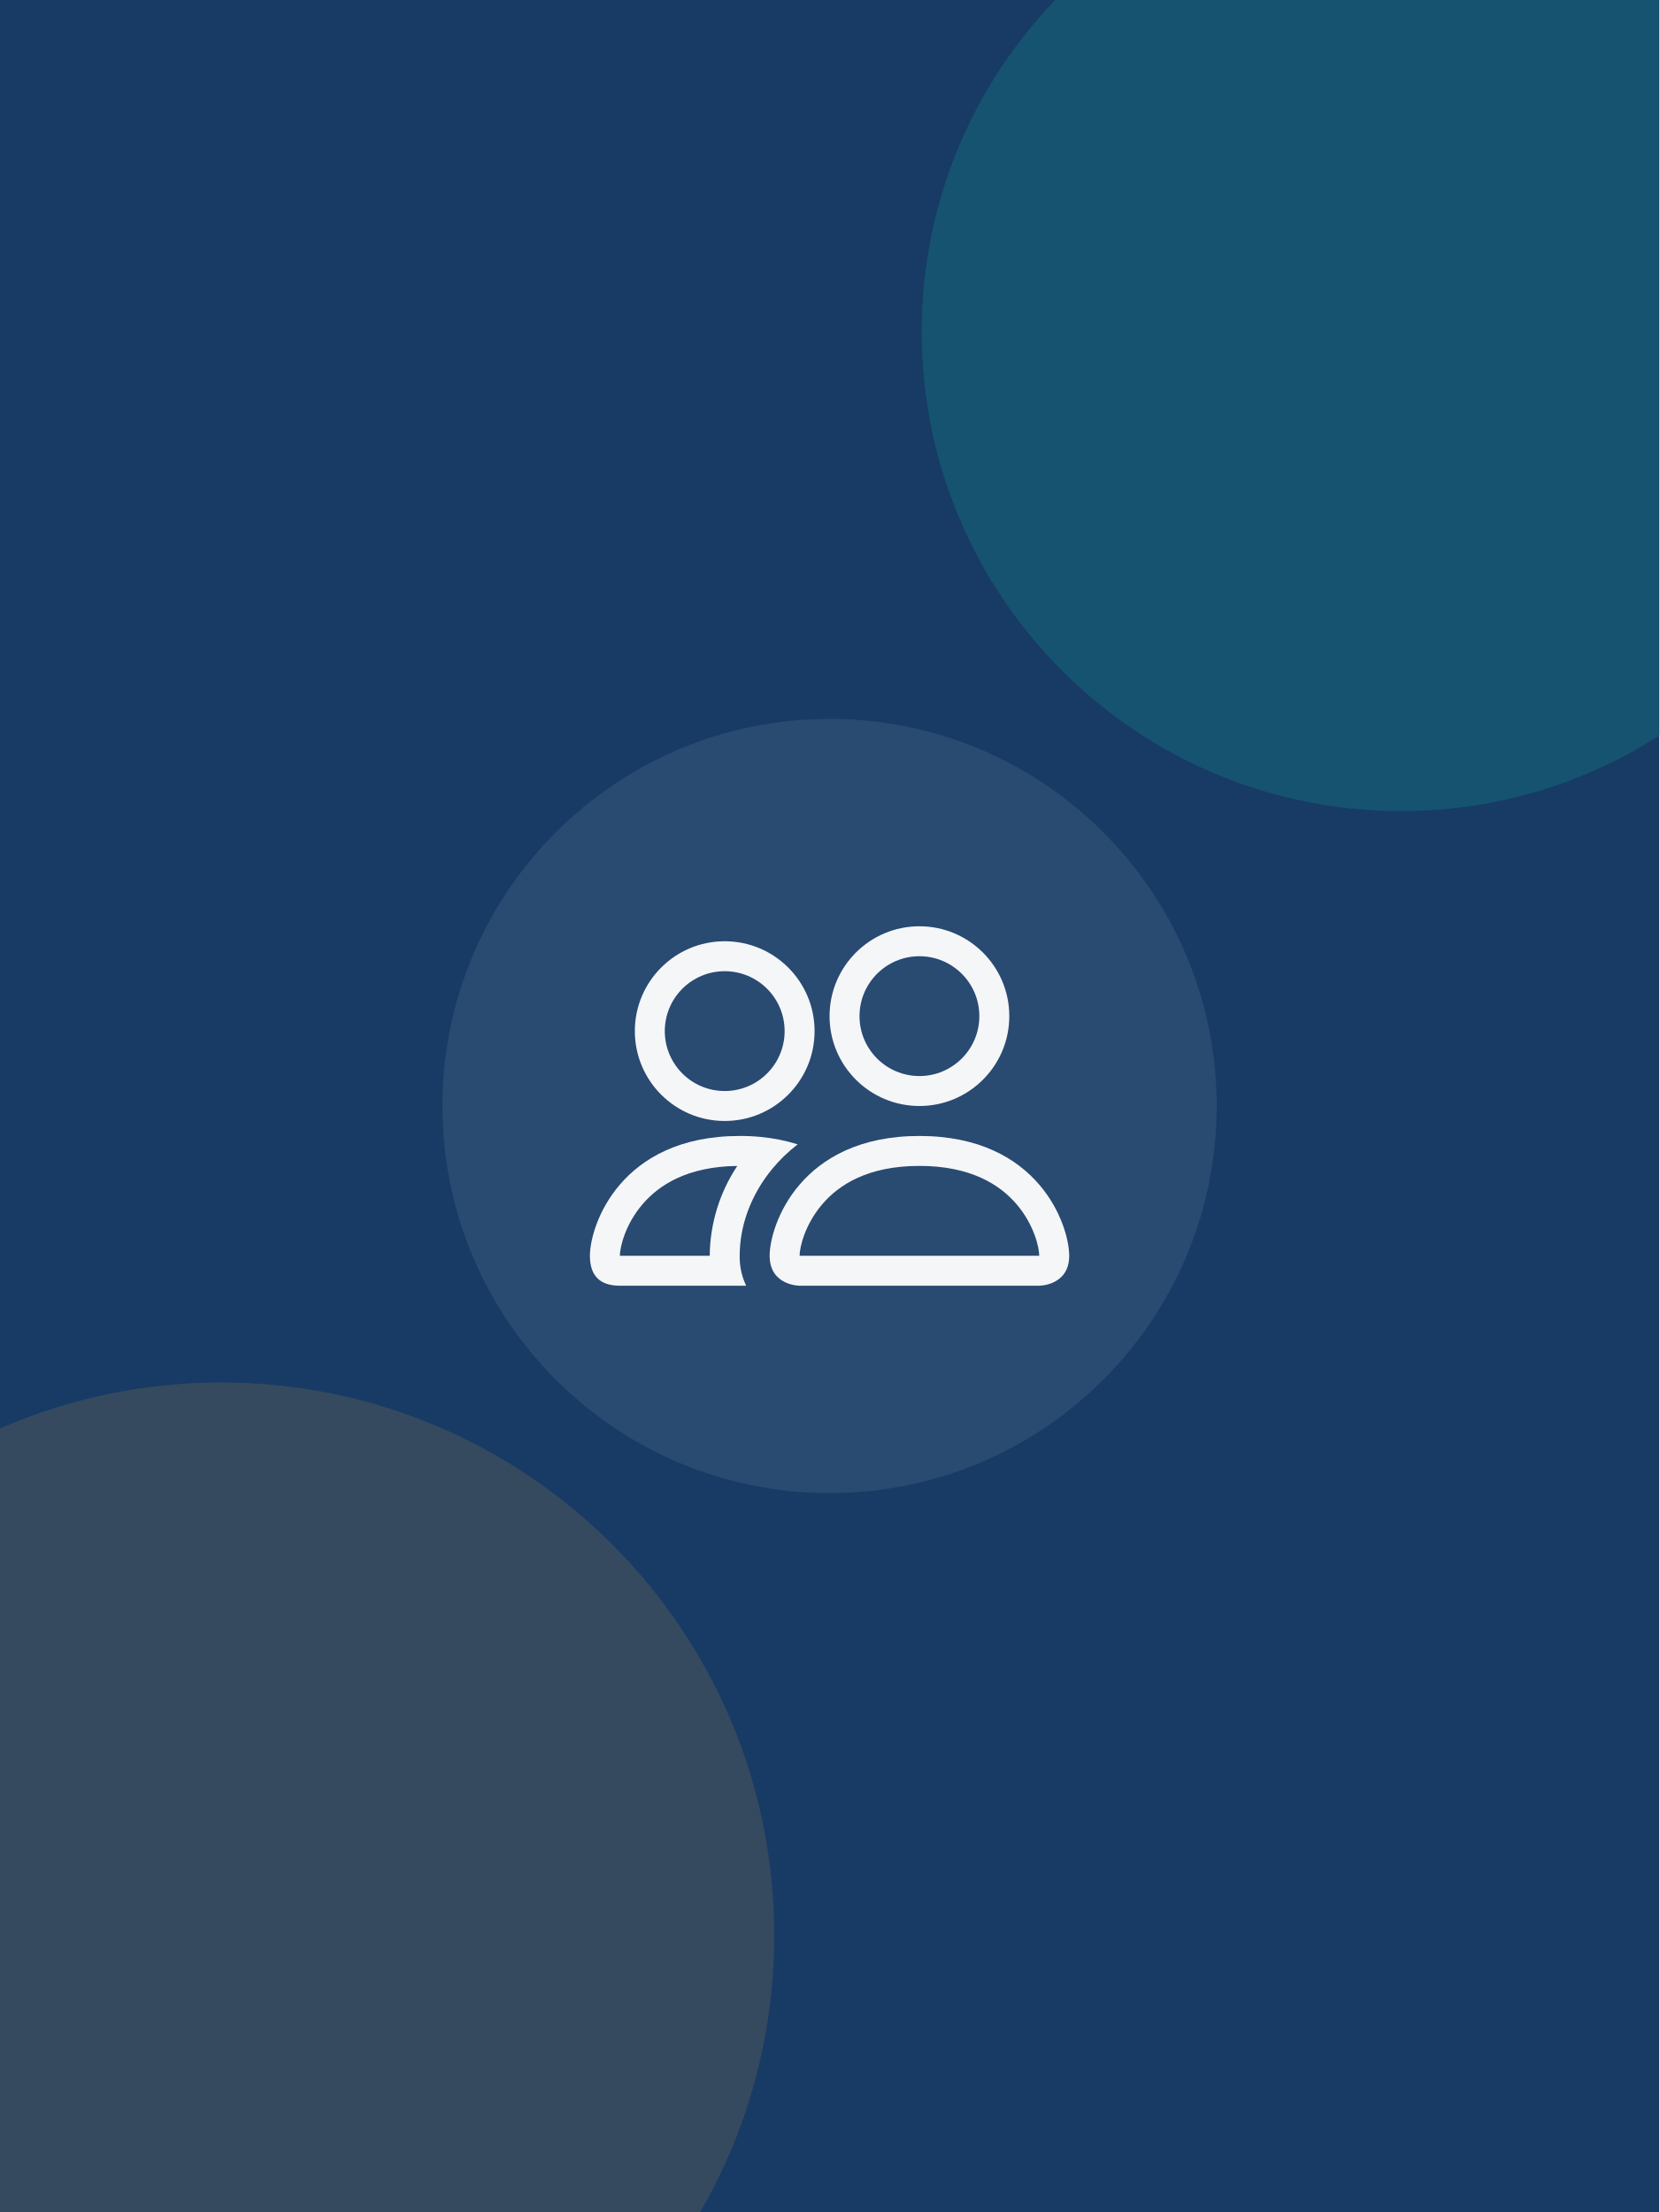
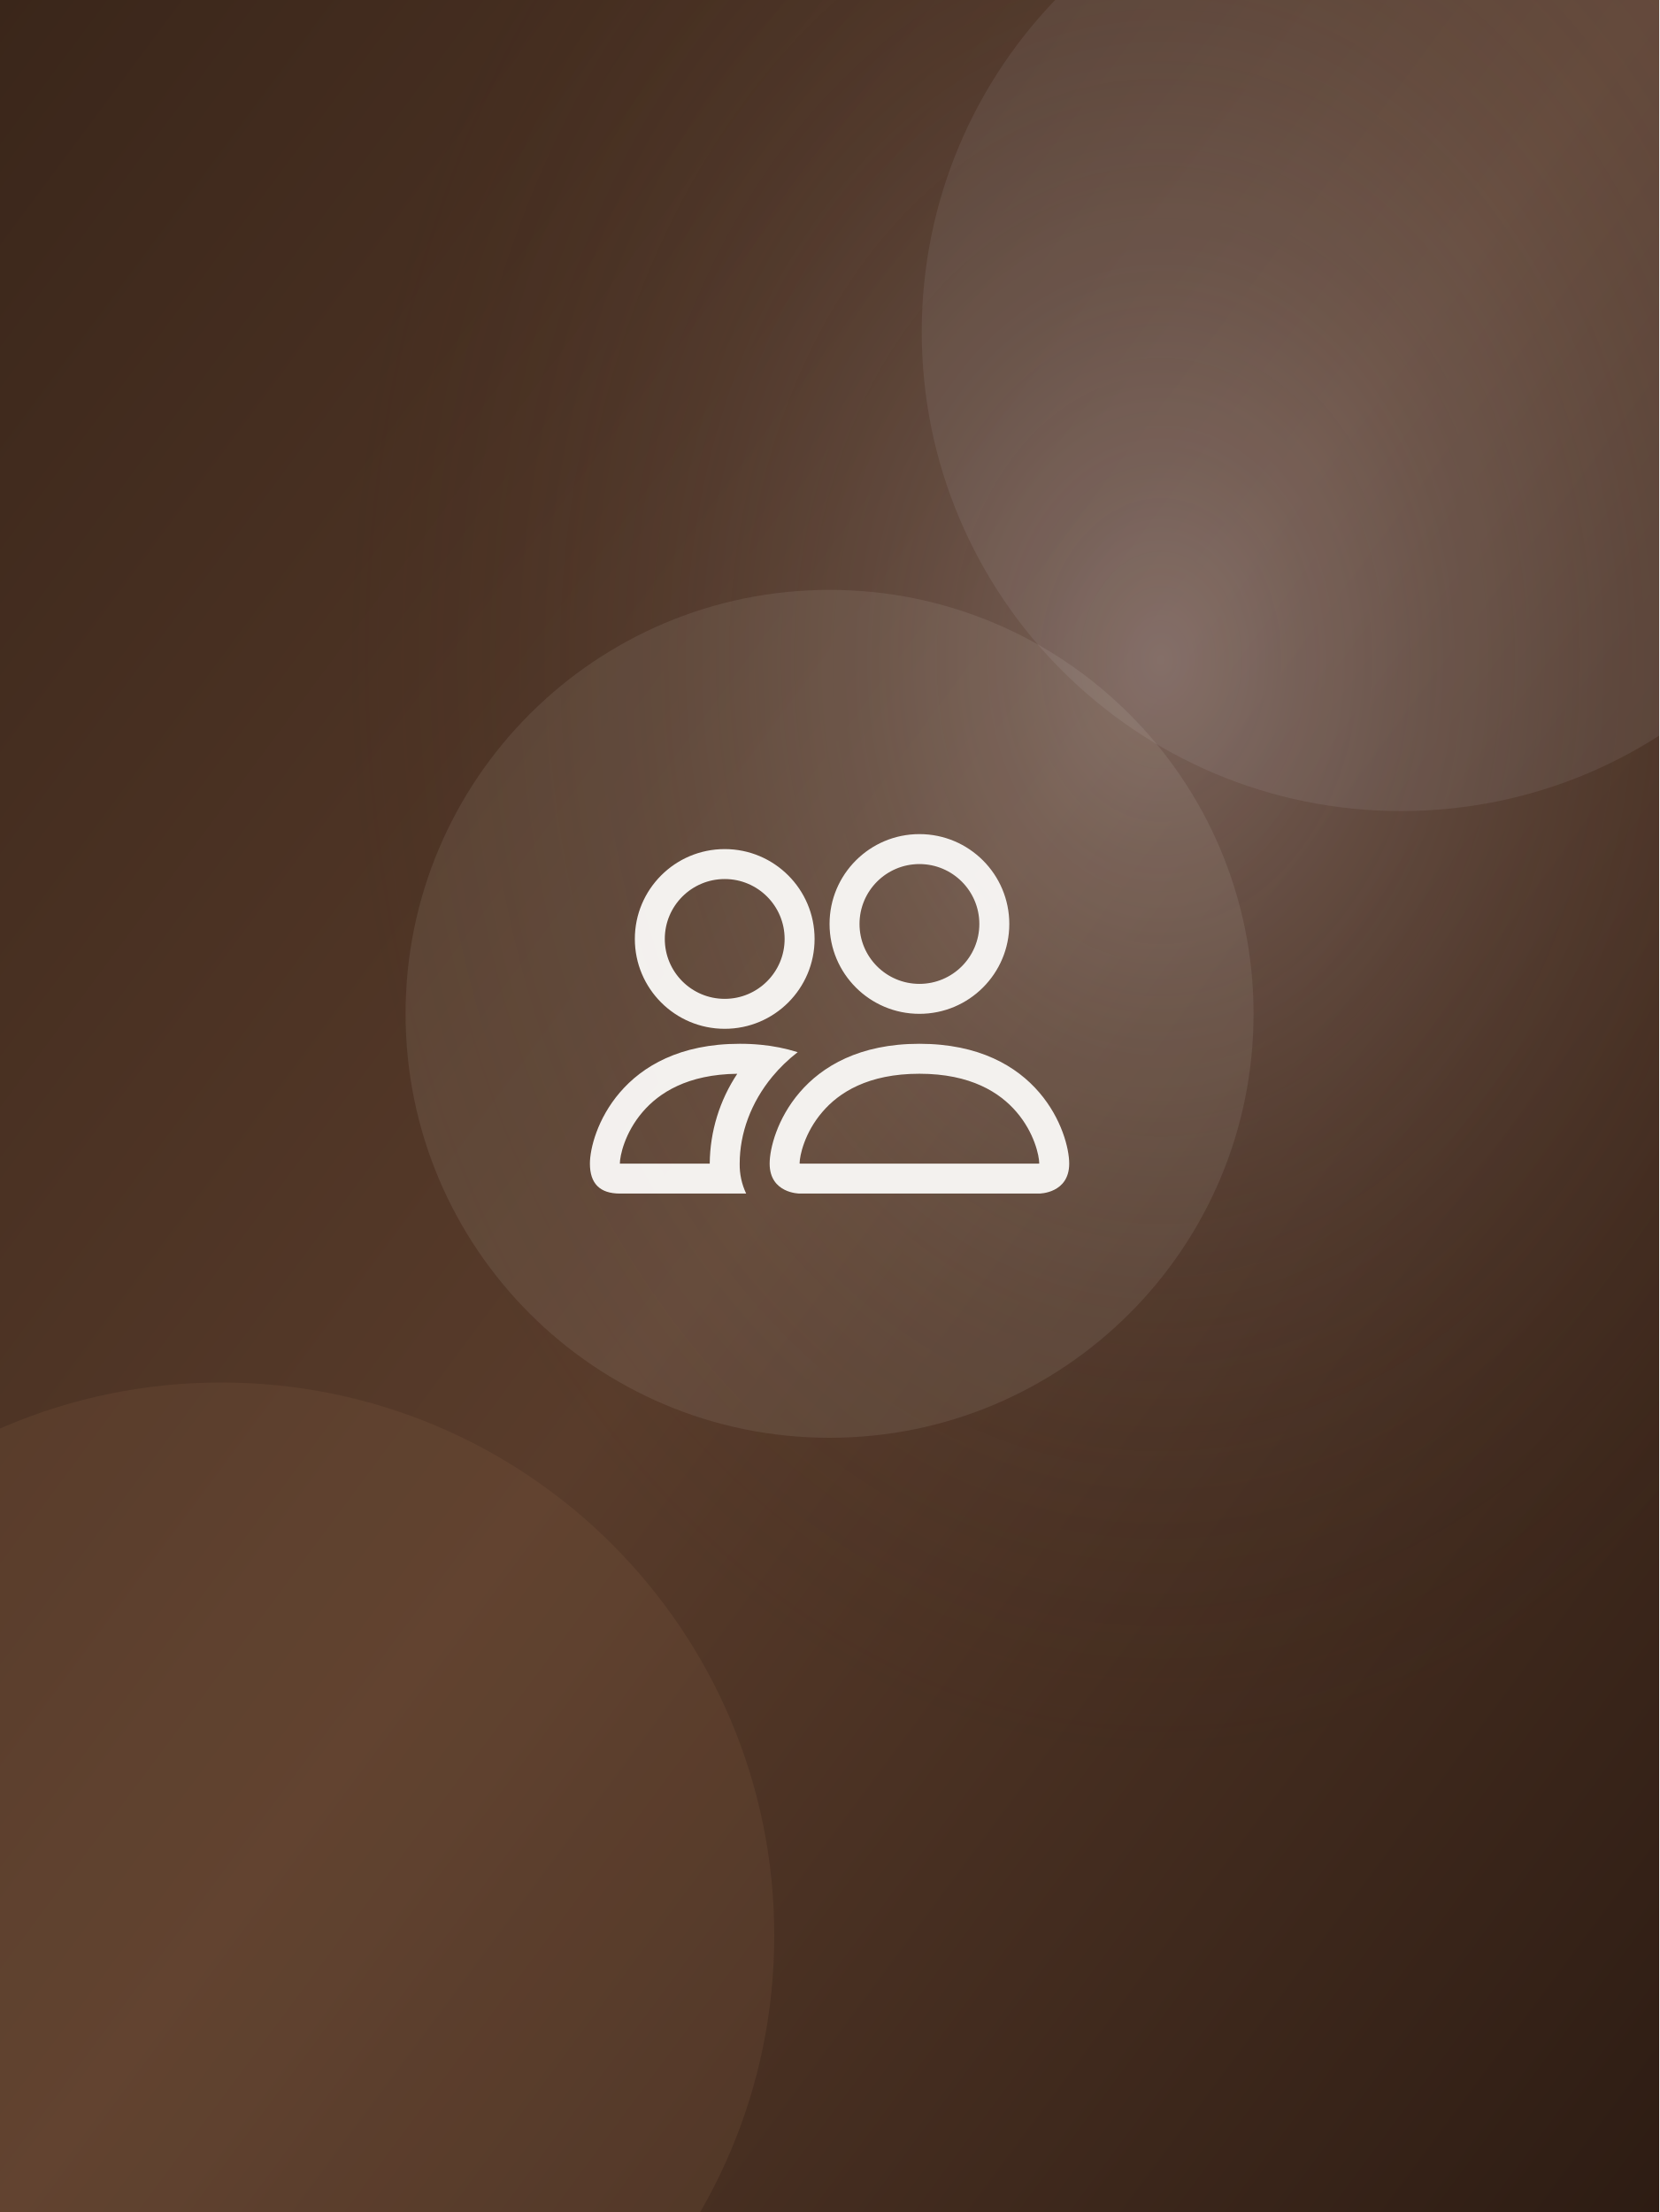
<svg xmlns="http://www.w3.org/2000/svg" viewBox="0 0 900 1200" width="900" height="1200">
-   <rect width="900" height="1200" fill="#173B65" />
-   <circle cx="760" cy="180" r="260" fill="#159D91" opacity=".25" />
-   <circle cx="120" cy="1050" r="300" fill="#F3A83B" opacity=".14" />
-   <circle cx="450" cy="600" r="210" fill="#fff" opacity=".08" />
-   <g transform="translate(320,470) scale(16.25)" fill="#ffffff" opacity="0.95">
+   <defs>
+     <linearGradient id="authBg" x1="0%" y1="0%" x2="100%" y2="100%">
+       <stop offset="0%" stop-color="#3A261A" />
+       <stop offset="50%" stop-color="#593C2B" />
+       <stop offset="100%" stop-color="#2D1C13" />
+     </linearGradient>
+     <radialGradient id="authLav" cx="70%" cy="30%" r="50%">
+       <stop offset="0%" stop-color="#E6E0F0" stop-opacity="0.25" />
+       <stop offset="100%" stop-color="#3A261A" stop-opacity="0" />
+     </radialGradient>
+   </defs>
+   <rect width="900" height="1200" fill="url(#authBg)" />
+   <rect width="900" height="1200" fill="url(#authLav)" />
+   <circle cx="760" cy="180" r="260" fill="#E6E0F0" opacity=".08" />
+   <circle cx="120" cy="1050" r="300" fill="#8B6347" opacity=".18" />
+   <circle cx="450" cy="550" r="230" fill="#FAF9F7" opacity=".08" />
+   <g transform="translate(320,420) scale(16.25)" fill="#FAF9F7" opacity="0.95">
    <path d="M15 14s1 0 1-1-1-4-5-4-5 3-5 4 1 1 1 1zm-7.978-1L7 12.996c.001-.264.167-1.03.76-1.72C8.312 10.629 9.282 10 11 10c1.717 0 2.687.63 3.24 1.276.593.69.758 1.457.76 1.72l-.008.002-.014.002zM11 7a2 2 0 1 0 0-4 2 2 0 0 0 0 4m3-2a3 3 0 1 1-6 0 3 3 0 0 1 6 0M6.936 9.28a6 6 0 0 0-1.23-.247A7 7 0 0 0 5 9c-4 0-5 3-5 4q0 1 1 1h4.216A2.24 2.24 0 0 1 5 13c0-1.01.377-2.042 1.09-2.904.243-.294.526-.569.846-.816M4.92 10A5.5 5.5 0 0 0 4 13H1c0-.26.164-1.03.76-1.724.545-.636 1.492-1.256 3.16-1.275ZM1.5 5.5a3 3 0 1 1 6 0 3 3 0 0 1-6 0m3-2a2 2 0 1 0 0 4 2 2 0 0 0 0-4" />
  </g>
</svg>
